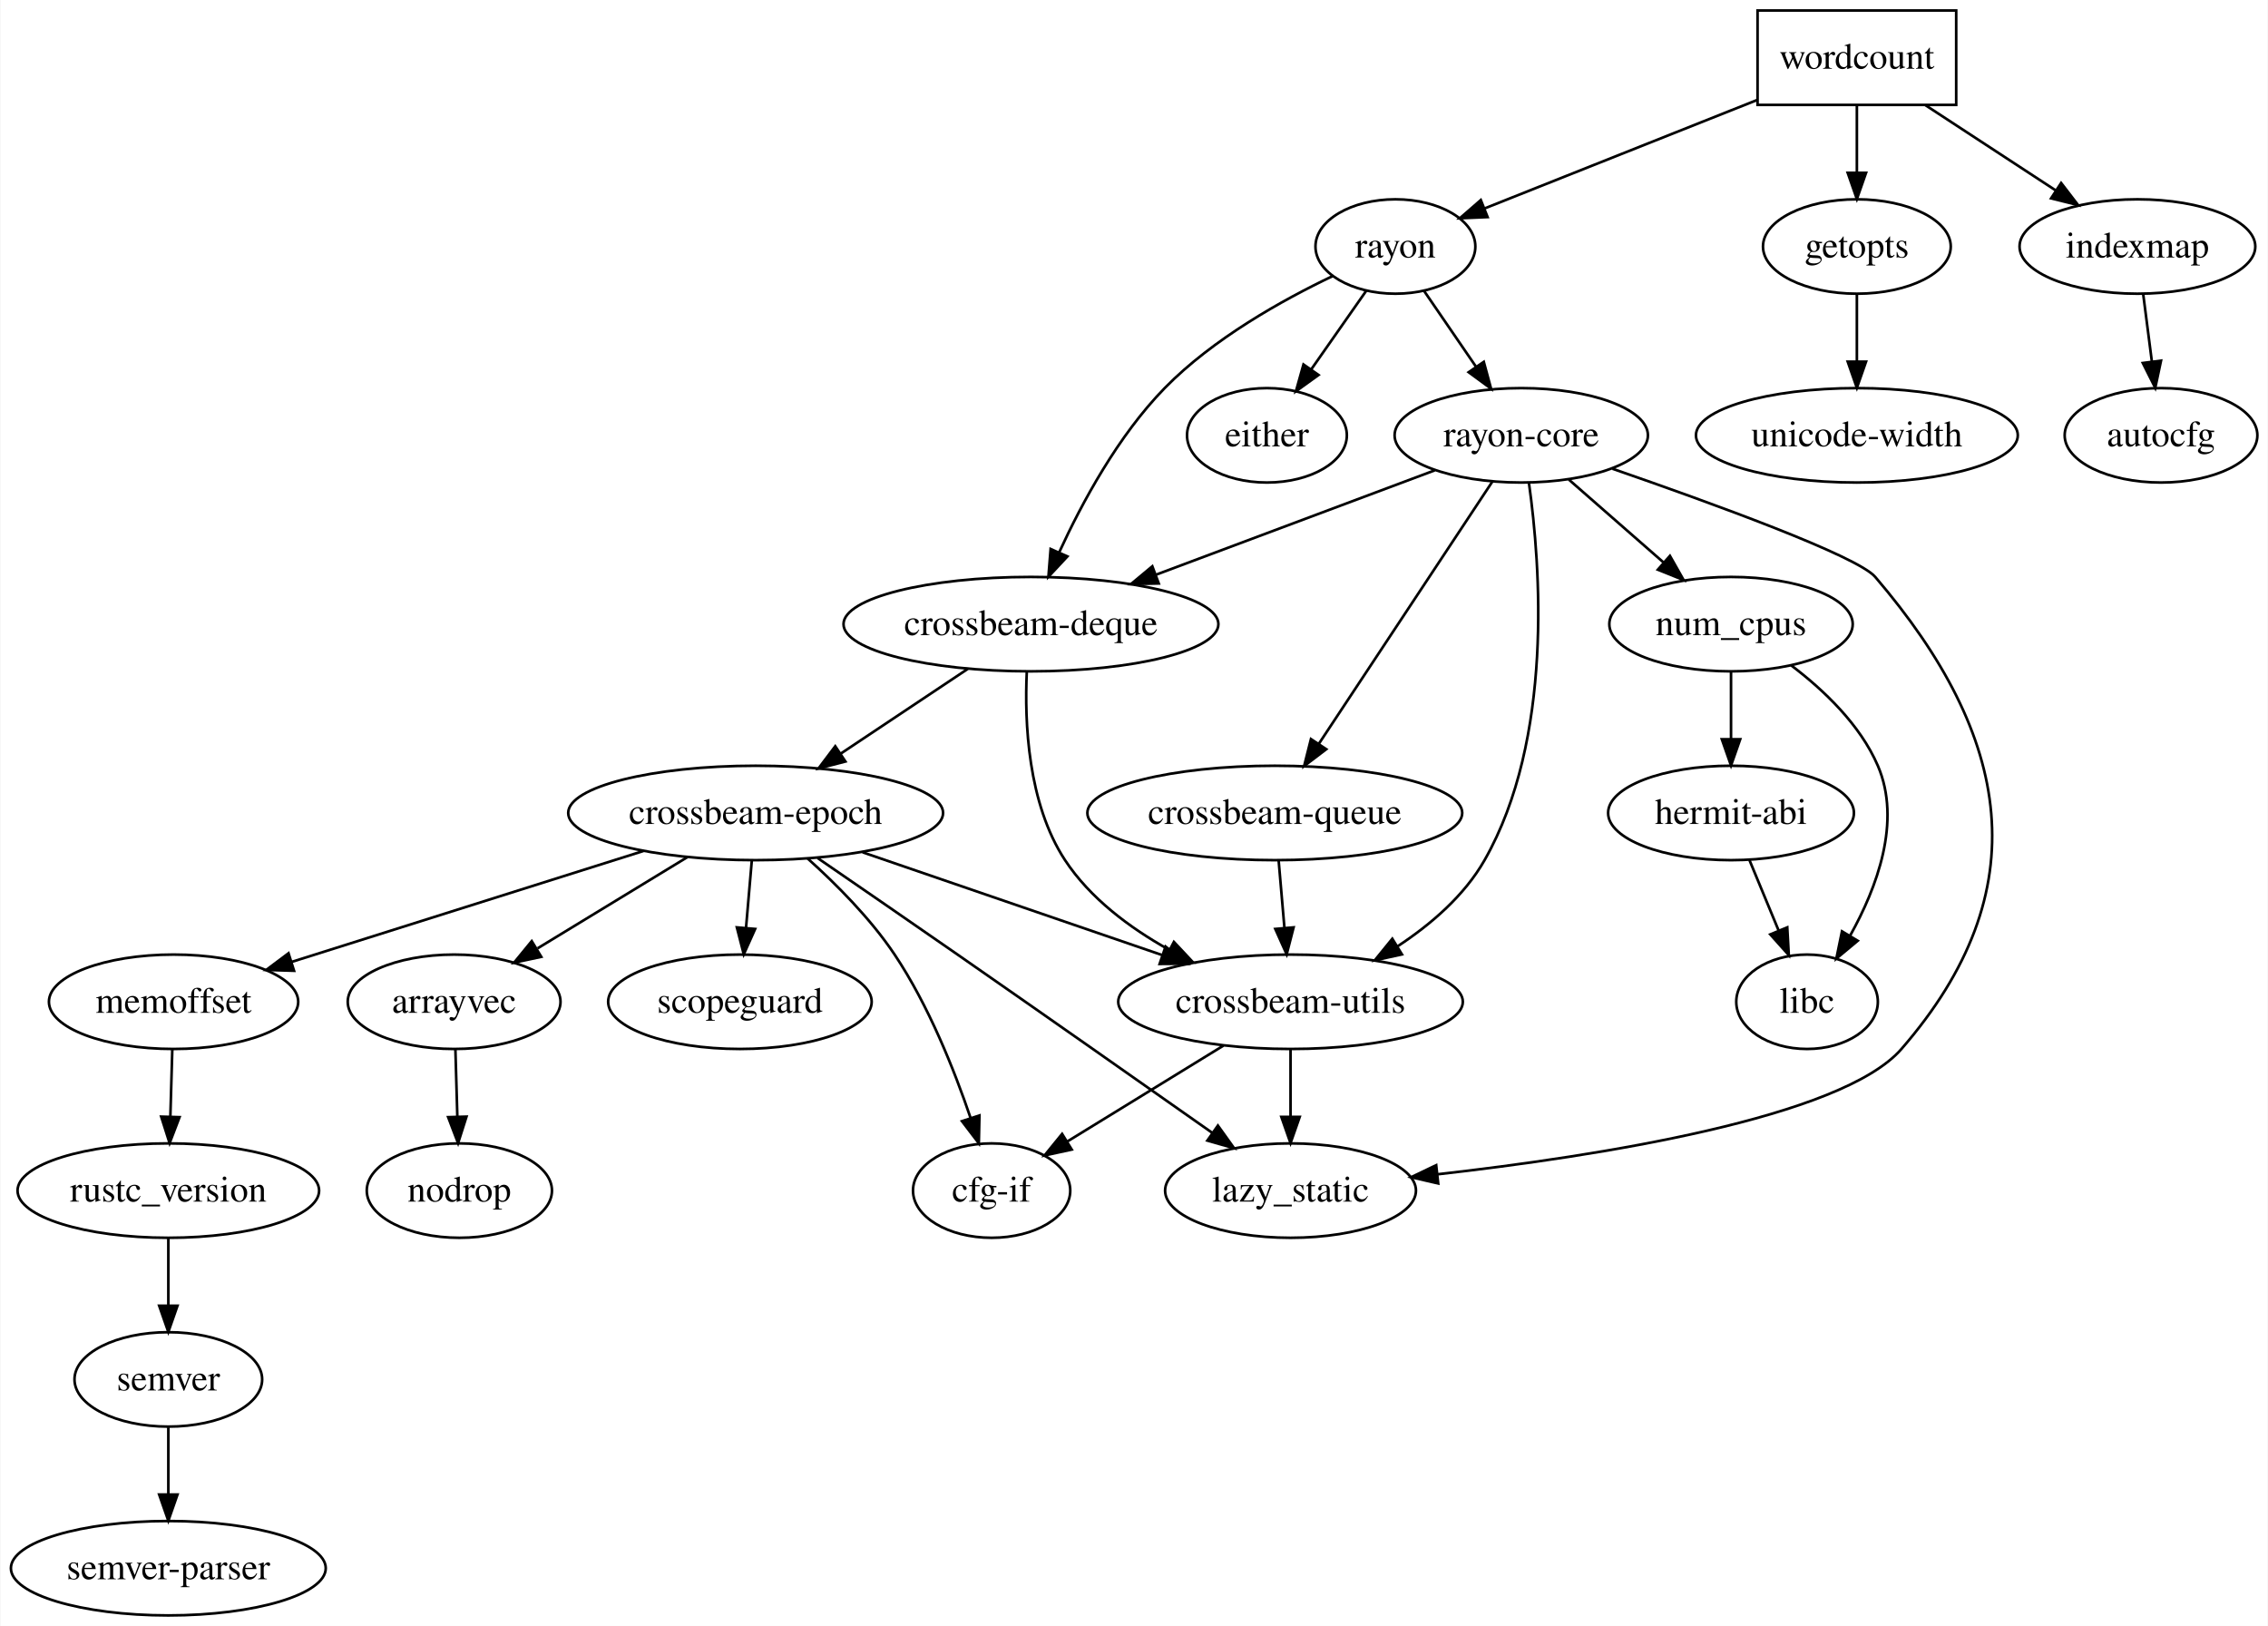
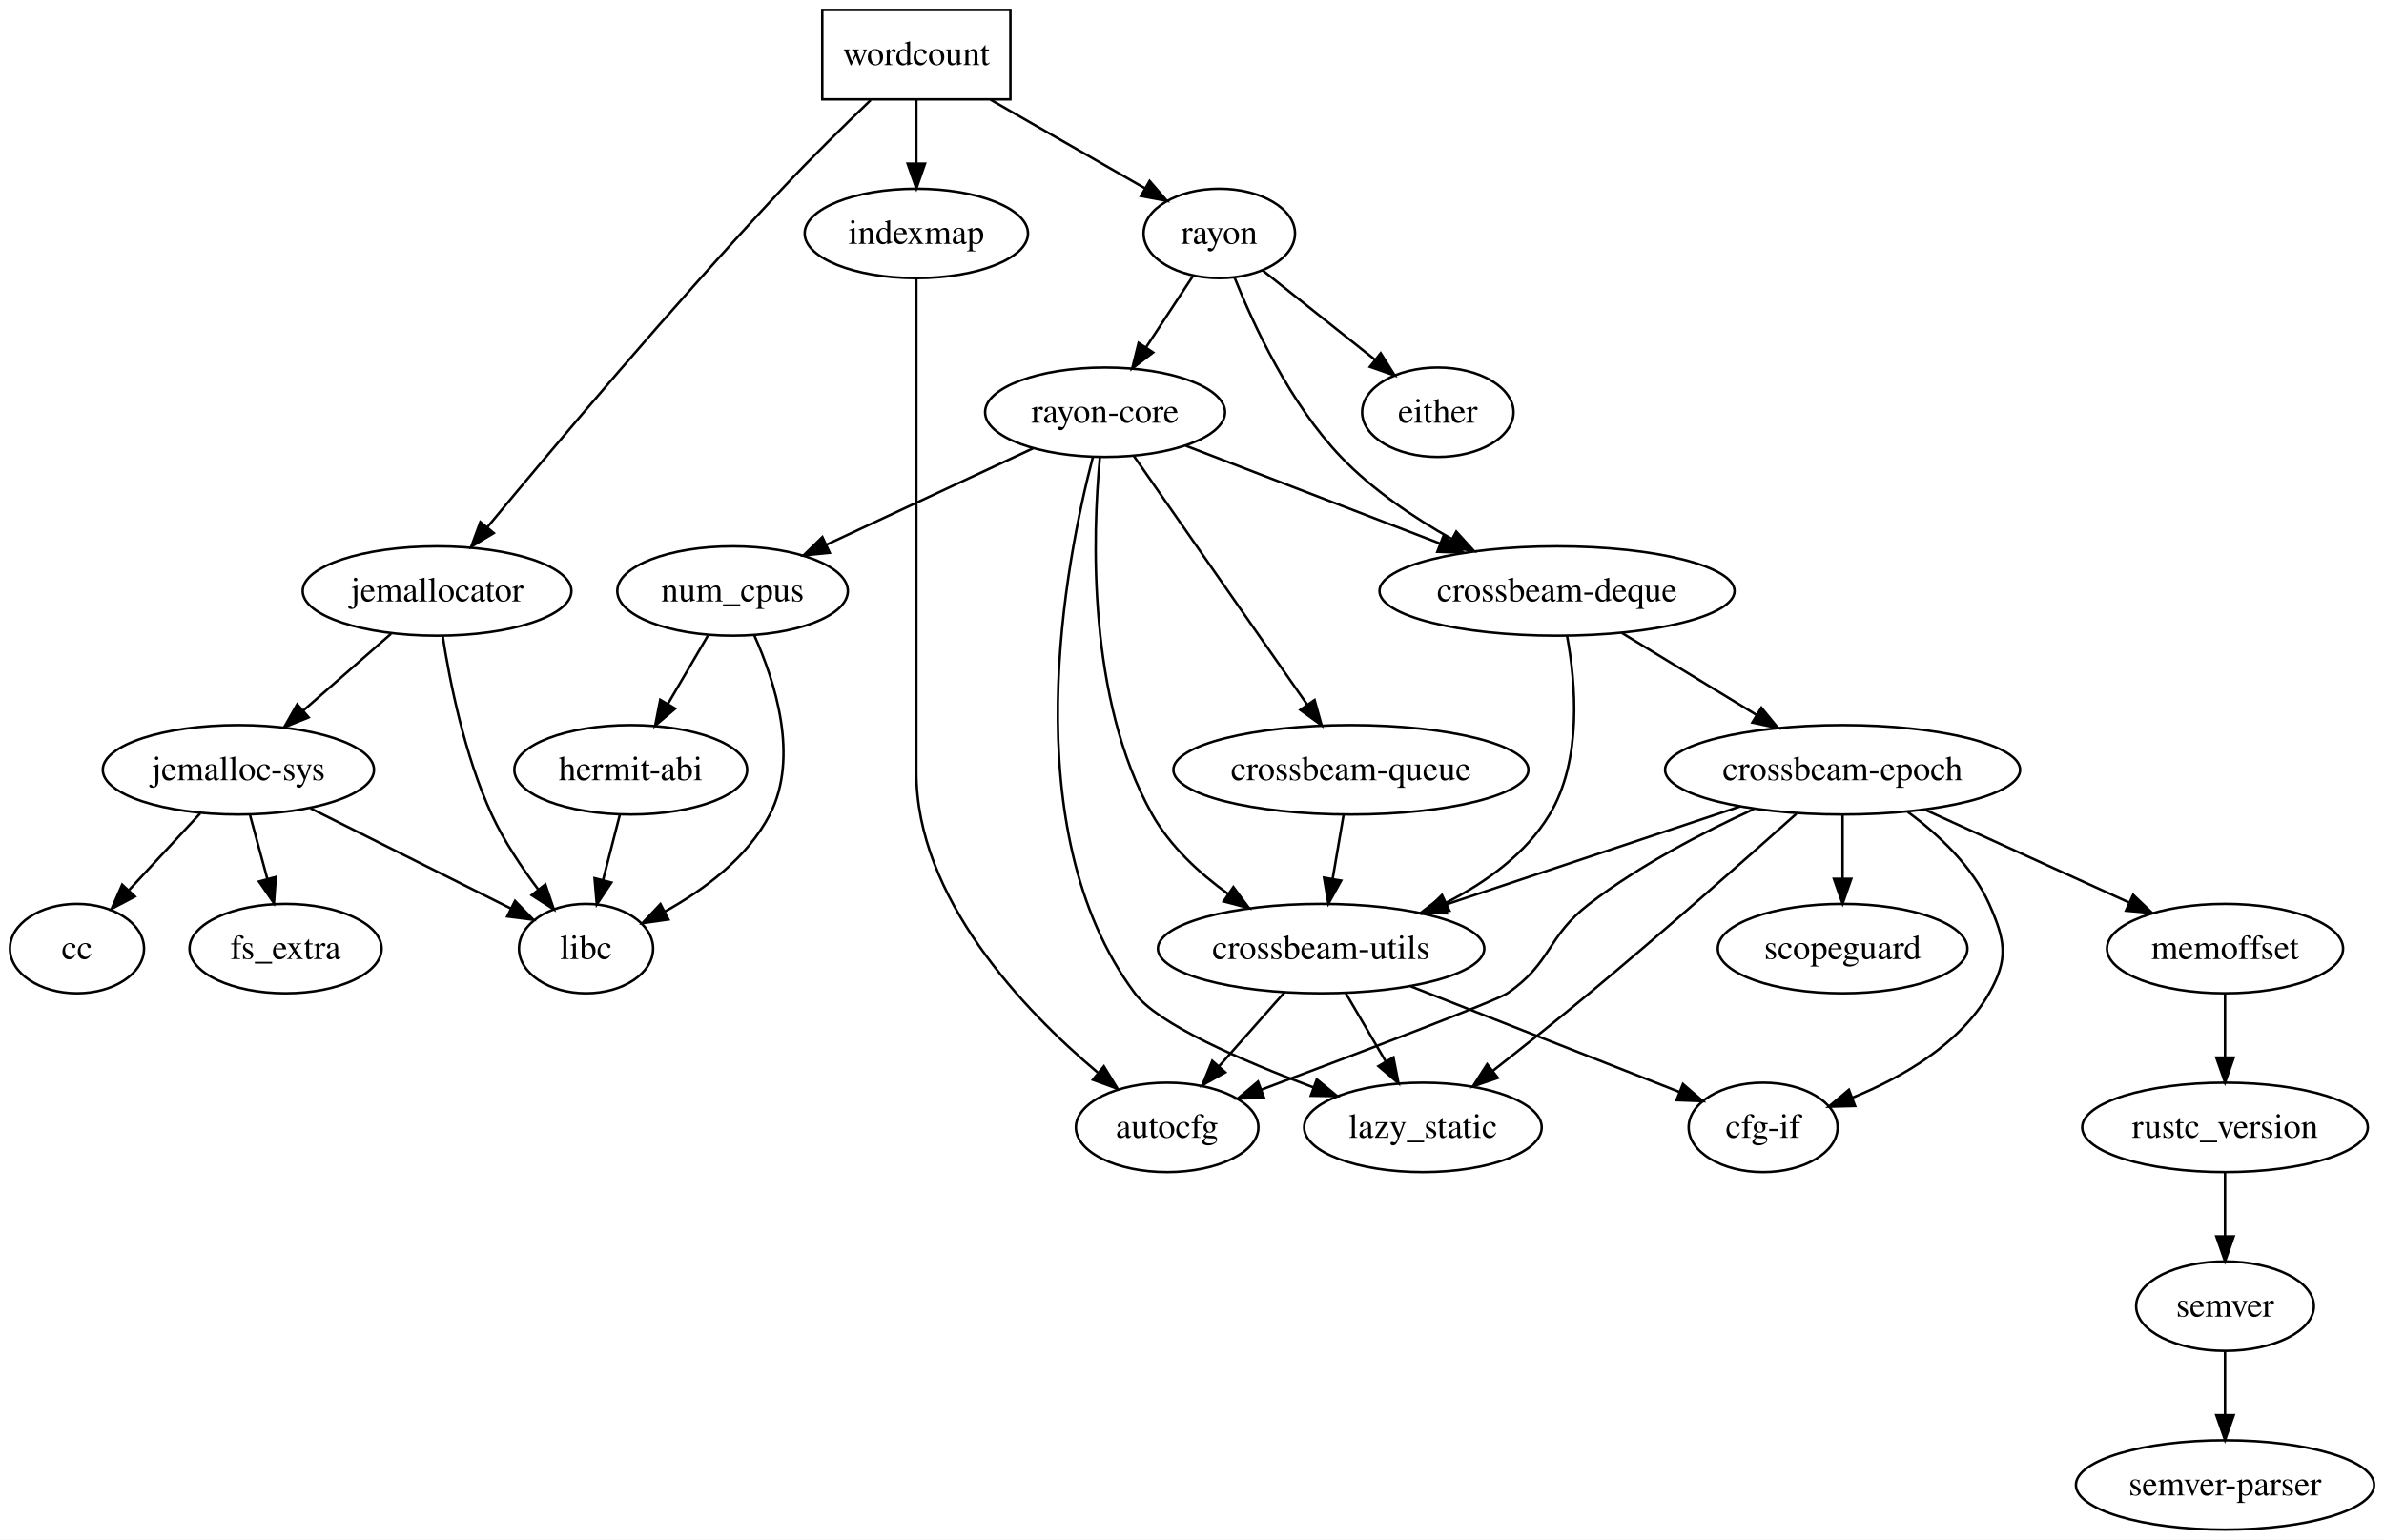
- <svg xmlns="http://www.w3.org/2000/svg" width="865pt" height="620pt" viewBox="0 0 864.64 620">
+ <svg xmlns="http://www.w3.org/2000/svg" width="1280" height="620pt" viewBox="0 0 960.02 620">
  <g class="graph" transform="translate(4 616)">
-     <path fill="#fff" stroke="transparent" d="M-4 4v-620h864.64V4H-4z" />
-     <g class="node">
-       <ellipse fill="none" stroke="#000" cx="169.02" cy="-234" rx="40.58" ry="18" />
-       <text text-anchor="middle" x="169.02" y="-229.8" font-family="Times,serif" font-size="14">
-                 arrayvec
-             </text>
-     </g>
-     <g class="node">
-       <ellipse fill="none" stroke="#000" cx="171.02" cy="-162" rx="35.32" ry="18" />
-       <text text-anchor="middle" x="171.02" y="-157.8" font-family="Times,serif" font-size="14">
-                 nodrop
-             </text>
-     </g>
-     <g class="edge">
-       <path fill="none" stroke="#000" d="M169.51-215.7c.22 7.72.49 16.99.74 25.59" />
-       <path stroke="#000" d="M173.74-190.2l-3.21 10.1-3.78-9.9 6.99-.2z" />
-     </g>
-     <g class="node">
-       <ellipse fill="none" stroke="#000" cx="820.02" cy="-450" rx="36.75" ry="18" />
-       <text text-anchor="middle" x="820.02" y="-445.8" font-family="Times,serif" font-size="14">
+     <path fill="#fff" stroke="transparent" d="M-4 4v-620h960.02V4H-4z" />
+     <g class="node">
+       <ellipse fill="none" stroke="#000" cx="466" cy="-162" rx="36.75" ry="18" />
+       <text text-anchor="middle" x="466" y="-157.8" font-family="Times,serif" font-size="14">
                autocfg
            </text>
    </g>
    <g class="node">
-       <ellipse fill="none" stroke="#000" cx="374.02" cy="-162" rx="29.99" ry="18" />
-       <text text-anchor="middle" x="374.02" y="-157.8" font-family="Times,serif" font-size="14">
+       <ellipse fill="none" stroke="#000" cx="27" cy="-234" rx="27" ry="18" />
+       <text text-anchor="middle" x="27" y="-229.8" font-family="Times,serif" font-size="14">
+                 cc
+             </text>
+     </g>
+     <g class="node">
+       <ellipse fill="none" stroke="#000" cx="706" cy="-162" rx="29.99" ry="18" />
+       <text text-anchor="middle" x="706" y="-157.8" font-family="Times,serif" font-size="14">
                cfg-if
            </text>
    </g>
    <g class="node">
-       <ellipse fill="none" stroke="#000" cx="389.02" cy="-378" rx="71.49" ry="18" />
-       <text text-anchor="middle" x="389.02" y="-373.8" font-family="Times,serif" font-size="14">
+       <ellipse fill="none" stroke="#000" cx="623" cy="-378" rx="71.49" ry="18" />
+       <text text-anchor="middle" x="623" y="-373.8" font-family="Times,serif" font-size="14">
                crossbeam-deque
            </text>
    </g>
    <g class="node">
-       <ellipse fill="none" stroke="#000" cx="284.02" cy="-306" rx="71.49" ry="18" />
-       <text text-anchor="middle" x="284.02" y="-301.8" font-family="Times,serif" font-size="14">
+       <ellipse fill="none" stroke="#000" cx="738" cy="-306" rx="71.49" ry="18" />
+       <text text-anchor="middle" x="738" y="-301.8" font-family="Times,serif" font-size="14">
                crossbeam-epoch
            </text>
    </g>
    <g class="edge">
-       <path fill="none" stroke="#000" d="M364.93-360.94c-14.41 9.6-32.9 21.93-48.56 32.38" />
-       <path stroke="#000" d="M318.26-325.62L308-322.98l6.38-8.46 3.88 5.82z" />
-     </g>
-     <g class="node">
-       <ellipse fill="none" stroke="#000" cx="488.02" cy="-234" rx="65.72" ry="18" />
-       <text text-anchor="middle" x="488.02" y="-229.8" font-family="Times,serif" font-size="14">
+       <path fill="none" stroke="#000" d="M649.1-361.12c16.02 9.76 36.74 22.37 54.15 32.97" />
+       <path stroke="#000" d="M705.29-331.01l6.72 8.19-10.36-2.21 3.64-5.98z" />
+     </g>
+     <g class="node">
+       <ellipse fill="none" stroke="#000" cx="528" cy="-234" rx="65.72" ry="18" />
+       <text text-anchor="middle" x="528" y="-229.8" font-family="Times,serif" font-size="14">
                crossbeam-utils
            </text>
    </g>
    <g class="edge">
-       <path fill="none" stroke="#000" d="M387.43-359.76c-.89 19.11.35 50.1 14.59 71.76 9.58 14.56 24.68 25.8 39.57 34.11" />
-       <path stroke="#000" d="M443.54-256.82l7.25 7.73-10.49-1.52 3.24-6.21z" />
-     </g>
-     <g class="edge">
-       <path fill="none" stroke="#000" d="M257.92-289.12c-16.93 10.31-39.09 23.8-57.06 34.74" />
-       <path stroke="#000" d="M202.26-251.14l-10.36 2.21 6.72-8.19 3.64 5.98z" />
-     </g>
-     <g class="edge">
-       <path fill="none" stroke="#000" d="M303.83-288.65c10.88 9.76 24 22.91 33.19 36.65 12.95 19.36 22.76 43.99 29.01 62.42" />
-       <path stroke="#000" d="M369.37-190.64l-.23 10.6-6.43-8.43 6.66-2.17z" />
-     </g>
-     <g class="edge">
-       <path fill="none" stroke="#000" d="M324.81-291c32.95 11.3 79.42 27.25 114.35 39.23" />
-       <path stroke="#000" d="M440.36-255.05l8.32 6.55-10.59.07 2.27-6.62z" />
-     </g>
-     <g class="node">
-       <ellipse fill="none" stroke="#000" cx="488.02" cy="-162" rx="47.84" ry="18" />
-       <text text-anchor="middle" x="488.02" y="-157.8" font-family="Times,serif" font-size="14">
+       <path fill="none" stroke="#000" d="M627.05-359.89c3.5 19 6.16 49.89-7.05 71.89-9.44 15.72-25.44 27.22-41.47 35.42" />
+       <path stroke="#000" d="M579.67-249.25l-10.53 1.12 7.54-7.45 2.99 6.33z" />
+     </g>
+     <g class="edge">
+       <path fill="none" stroke="#000" d="M702.2-290.16c-20.43 9.37-45.93 22.62-66.2 38.16-17.23 13.21-15.07 23.76-33 36-4.34 2.97-60.01 24.13-99.03 38.8" />
+       <path stroke="#000" d="M505.04-173.87l-10.59.24 8.13-6.79 2.46 6.55z" />
+     </g>
+     <g class="edge">
+       <path fill="none" stroke="#000" d="M764.26-289.02c12.4 9.13 25.95 21.8 32.74 37.02 6.52 14.61 7.97 22.13 0 36-11.82 20.57-35.04 33.9-55.07 42.05" />
+       <path stroke="#000" d="M743.02-170.62l-10.6.27 8.12-6.81 2.48 6.54z" />
+     </g>
+     <g class="edge">
+       <path fill="none" stroke="#000" d="M696.76-291.25c-34.06 11.35-82.54 27.51-118.8 39.6" />
+       <path stroke="#000" d="M578.67-248.2l-10.6-.16 8.39-6.48 2.21 6.64z" />
+     </g>
+     <g class="node">
+       <ellipse fill="none" stroke="#000" cx="569" cy="-162" rx="47.84" ry="18" />
+       <text text-anchor="middle" x="569" y="-157.8" font-family="Times,serif" font-size="14">
                lazy_static
            </text>
    </g>
    <g class="edge">
-       <path fill="none" stroke="#000" d="M307.65-288.81c15.25 10.47 35.51 24.4 53.37 36.81 33.38 23.18 71.54 49.97 97.25 68.05" />
-       <path stroke="#000" d="M460.32-186.79l6.17 8.62-10.2-2.89 4.03-5.73z" />
-     </g>
-     <g class="node">
-       <ellipse fill="none" stroke="#000" cx="62.02" cy="-234" rx="47.54" ry="18" />
-       <text text-anchor="middle" x="62.02" y="-229.8" font-family="Times,serif" font-size="14">
+       <path fill="none" stroke="#000" d="M719.43-288.32C699.17-270.23 665.64-240.63 636-216c-12.6 10.47-26.81 21.78-38.89 31.25" />
+       <path stroke="#000" d="M599.17-181.92l-10.03 3.4 5.72-8.92 4.31 5.52z" />
+     </g>
+     <g class="node">
+       <ellipse fill="none" stroke="#000" cx="892" cy="-234" rx="47.54" ry="18" />
+       <text text-anchor="middle" x="892" y="-229.8" font-family="Times,serif" font-size="14">
                memoffset
            </text>
    </g>
    <g class="edge">
-       <path fill="none" stroke="#000" d="M241.22-291.5c-38.57 12.16-95.06 29.97-134.27 42.33" />
-       <path stroke="#000" d="M107.97-245.82l-10.59-.33 8.48-6.35 2.11 6.68z" />
-     </g>
-     <g class="node">
-       <ellipse fill="none" stroke="#000" cx="278.02" cy="-234" rx="50.26" ry="18" />
-       <text text-anchor="middle" x="278.02" y="-229.8" font-family="Times,serif" font-size="14">
+       <path fill="none" stroke="#000" d="M771.04-289.98c24.13 10.97 56.94 25.88 82.3 37.41" />
+       <path stroke="#000" d="M855-255.66l7.66 7.32-10.55-.95 2.89-6.37z" />
+     </g>
+     <g class="node">
+       <ellipse fill="none" stroke="#000" cx="738" cy="-234" rx="50.26" ry="18" />
+       <text text-anchor="middle" x="738" y="-229.8" font-family="Times,serif" font-size="14">
                scopeguard
            </text>
    </g>
    <g class="edge">
-       <path fill="none" stroke="#000" d="M282.54-287.7c-.66 7.72-1.46 16.99-2.2 25.59" />
-       <path stroke="#000" d="M283.83-261.77l-4.34 9.67-2.64-10.27 6.98.6z" />
-     </g>
-     <g class="edge">
-       <path fill="none" stroke="#000" d="M462.44-217.29c-17.72 10.88-41.32 25.37-59.68 36.64" />
-       <path stroke="#000" d="M404.57-177.65l-10.36 2.25 6.69-8.21 3.67 5.96z" />
-     </g>
-     <g class="edge">
-       <path fill="none" stroke="#000" d="M488.02-215.7v25.59" />
-       <path stroke="#000" d="M491.52-190.1l-3.5 10-3.5-10h7z" />
-     </g>
-     <g class="node">
-       <ellipse fill="none" stroke="#000" cx="60.02" cy="-162" rx="57.51" ry="18" />
-       <text text-anchor="middle" x="60.02" y="-157.8" font-family="Times,serif" font-size="14">
+       <path fill="none" stroke="#000" d="M738-287.7v25.59" />
+       <path stroke="#000" d="M741.5-262.1l-3.5 10-3.5-10h7z" />
+     </g>
+     <g class="edge">
+       <path fill="none" stroke="#000" d="M513.31-216.41c-7.91 8.93-17.81 20.1-26.5 29.91" />
+       <path stroke="#000" d="M489.41-184.15l-9.25 5.16 4.01-9.8 5.24 4.64z" />
+     </g>
+     <g class="edge">
+       <path fill="none" stroke="#000" d="M564.02-218.83c31.63 12.43 77.28 30.39 108.22 42.55" />
+       <path stroke="#000" d="M673.7-179.46l8.02 6.91-10.58-.4 2.56-6.51z" />
+     </g>
+     <g class="edge">
+       <path fill="none" stroke="#000" d="M537.92-216.05c4.84 8.25 10.75 18.35 16.12 27.51" />
+       <path stroke="#000" d="M557.13-190.19l2.04 10.4-8.08-6.86 6.04-3.54z" />
+     </g>
+     <g class="node">
+       <ellipse fill="none" stroke="#000" cx="892" cy="-162" rx="57.51" ry="18" />
+       <text text-anchor="middle" x="892" y="-157.8" font-family="Times,serif" font-size="14">
                rustc_version
            </text>
    </g>
    <g class="edge">
-       <path fill="none" stroke="#000" d="M61.53-215.7c-.23 7.72-.49 16.99-.74 25.59" />
-       <path stroke="#000" d="M64.29-190l-3.78 9.9-3.21-10.1 6.99.2z" />
-     </g>
-     <g class="node">
-       <ellipse fill="none" stroke="#000" cx="482.02" cy="-306" rx="71.49" ry="18" />
-       <text text-anchor="middle" x="482.02" y="-301.8" font-family="Times,serif" font-size="14">
+       <path fill="none" stroke="#000" d="M892-215.7v25.59" />
+       <path stroke="#000" d="M895.5-190.1l-3.5 10-3.5-10h7z" />
+     </g>
+     <g class="node">
+       <ellipse fill="none" stroke="#000" cx="540" cy="-306" rx="71.49" ry="18" />
+       <text text-anchor="middle" x="540" y="-301.8" font-family="Times,serif" font-size="14">
                crossbeam-queue
            </text>
    </g>
    <g class="edge">
-       <path fill="none" stroke="#000" d="M483.5-287.7c.66 7.72 1.46 16.99 2.2 25.59" />
-       <path stroke="#000" d="M489.19-262.37l-2.64 10.27-4.34-9.67 6.98-.6z" />
-     </g>
-     <g class="node">
-       <ellipse fill="none" stroke="#000" cx="479.02" cy="-450" rx="30.48" ry="18" />
-       <text text-anchor="middle" x="479.02" y="-445.8" font-family="Times,serif" font-size="14">
+       <path fill="none" stroke="#000" d="M537.03-287.7c-1.32 7.72-2.91 16.99-4.38 25.59" />
+       <path stroke="#000" d="M536.07-261.37l-5.14 9.27-1.76-10.45 6.9 1.18z" />
+     </g>
+     <g class="node">
+       <ellipse fill="none" stroke="#000" cx="575" cy="-450" rx="30.48" ry="18" />
+       <text text-anchor="middle" x="575" y="-445.8" font-family="Times,serif" font-size="14">
                either
            </text>
    </g>
    <g class="node">
-       <ellipse fill="none" stroke="#000" cx="704.02" cy="-522" rx="35.81" ry="18" />
-       <text text-anchor="middle" x="704.02" y="-517.8" font-family="Times,serif" font-size="14">
-                 getopts
-             </text>
-     </g>
-     <g class="node">
-       <ellipse fill="none" stroke="#000" cx="704.02" cy="-450" rx="61.38" ry="18" />
-       <text text-anchor="middle" x="704.02" y="-445.8" font-family="Times,serif" font-size="14">
-                 unicode-width
-             </text>
-     </g>
-     <g class="edge">
-       <path fill="none" stroke="#000" d="M704.02-503.7v25.59" />
-       <path stroke="#000" d="M707.52-478.1l-3.5 10-3.5-10h7z" />
-     </g>
-     <g class="node">
-       <ellipse fill="none" stroke="#000" cx="656.02" cy="-306" rx="46.88" ry="18" />
-       <text text-anchor="middle" x="656.02" y="-301.8" font-family="Times,serif" font-size="14">
+       <ellipse fill="none" stroke="#000" cx="111" cy="-234" rx="38.68" ry="18" />
+       <text text-anchor="middle" x="111" y="-229.8" font-family="Times,serif" font-size="14">
+                 fs_extra
+             </text>
+     </g>
+     <g class="node">
+       <ellipse fill="none" stroke="#000" cx="250" cy="-306" rx="46.88" ry="18" />
+       <text text-anchor="middle" x="250" y="-301.8" font-family="Times,serif" font-size="14">
                hermit-abi
            </text>
    </g>
    <g class="node">
-       <ellipse fill="none" stroke="#000" cx="685.02" cy="-234" rx="27" ry="18" />
-       <text text-anchor="middle" x="685.02" y="-229.8" font-family="Times,serif" font-size="14">
+       <ellipse fill="none" stroke="#000" cx="232" cy="-234" rx="27" ry="18" />
+       <text text-anchor="middle" x="232" y="-229.8" font-family="Times,serif" font-size="14">
                libc
            </text>
    </g>
    <g class="edge">
-       <path fill="none" stroke="#000" d="M663.04-288.05c3.35 8.08 7.43 17.93 11.16 26.94" />
-       <path stroke="#000" d="M677.47-262.37l.59 10.58-7.06-7.9 6.47-2.68z" />
-     </g>
-     <g class="node">
-       <ellipse fill="none" stroke="#000" cx="811.02" cy="-522" rx="44.96" ry="18" />
-       <text text-anchor="middle" x="811.02" y="-517.8" font-family="Times,serif" font-size="14">
+       <path fill="none" stroke="#000" d="M245.64-288.05c-2.03 7.91-4.5 17.51-6.78 26.36" />
+       <path stroke="#000" d="M242.2-260.6l-5.88 8.81-.9-10.56 6.78 1.75z" />
+     </g>
+     <g class="node">
+       <ellipse fill="none" stroke="#000" cx="365" cy="-522" rx="44.96" ry="18" />
+       <text text-anchor="middle" x="365" y="-517.8" font-family="Times,serif" font-size="14">
                indexmap
            </text>
    </g>
    <g class="edge">
-       <path fill="none" stroke="#000" d="M813.24-503.7c1 7.72 2.19 16.99 3.29 25.59" />
-       <path stroke="#000" d="M820.02-478.47l-2.2 10.37-4.75-9.48 6.95-.89z" />
-     </g>
-     <g class="node">
-       <ellipse fill="none" stroke="#000" cx="60.02" cy="-90" rx="35.79" ry="18" />
-       <text text-anchor="middle" x="60.02" y="-85.8" font-family="Times,serif" font-size="14">
+       <path fill="none" stroke="#000" d="M365-503.95V-305c0 50.6 43.12 95.7 73.01 120.89" />
+       <path stroke="#000" d="M440.52-186.59l5.53 9.04-9.96-3.62 4.43-5.42z" />
+     </g>
+     <g class="node">
+       <ellipse fill="none" stroke="#000" cx="92" cy="-306" rx="54.61" ry="18" />
+       <text text-anchor="middle" x="92" y="-301.8" font-family="Times,serif" font-size="14">
+                 jemalloc-sys
+             </text>
+     </g>
+     <g class="edge">
+       <path fill="none" stroke="#000" d="M76.6-288.41c-8.54 9.19-19.26 20.74-28.56 30.75" />
+       <path stroke="#000" d="M50.33-254.98l-9.37 4.94 4.24-9.71 5.13 4.77z" />
+     </g>
+     <g class="edge">
+       <path fill="none" stroke="#000" d="M96.6-288.05c2.11 7.79 4.68 17.23 7.05 25.97" />
+       <path stroke="#000" d="M107.07-262.84l-.76 10.56-6-8.73 6.76-1.83z" />
+     </g>
+     <g class="edge">
+       <path fill="none" stroke="#000" d="M121.01-290.5c23.61 11.81 56.84 28.43 80.78 40.39" />
+       <path stroke="#000" d="M203.4-253.21l7.38 7.6-10.51-1.34 3.13-6.26z" />
+     </g>
+     <g class="node">
+       <ellipse fill="none" stroke="#000" cx="172" cy="-378" rx="54.11" ry="18" />
+       <text text-anchor="middle" x="172" y="-373.8" font-family="Times,serif" font-size="14">
+                 jemallocator
+             </text>
+     </g>
+     <g class="edge">
+       <path fill="none" stroke="#000" d="M174.25-359.96c2.86 18.4 8.82 48.26 19.75 71.96 4.89 10.6 12 21.25 18.75 30.2" />
+       <path stroke="#000" d="M215.61-259.83l3.42 10.03-8.93-5.71 5.51-4.32z" />
+     </g>
+     <g class="edge">
+       <path fill="none" stroke="#000" d="M153.45-360.76c-10.51 9.18-23.81 20.82-35.34 30.92" />
+       <path stroke="#000" d="M120.28-327.1l-9.83 3.95 5.23-9.22 4.6 5.27z" />
+     </g>
+     <g class="node">
+       <ellipse fill="none" stroke="#000" cx="892" cy="-90" rx="35.79" ry="18" />
+       <text text-anchor="middle" x="892" y="-85.8" font-family="Times,serif" font-size="14">
                semver
            </text>
    </g>
    <g class="edge">
-       <path fill="none" stroke="#000" d="M60.02-143.7v25.59" />
-       <path stroke="#000" d="M63.52-118.1l-3.5 10-3.5-10h7z" />
-     </g>
-     <g class="node">
-       <ellipse fill="none" stroke="#000" cx="656.02" cy="-378" rx="46.42" ry="18" />
-       <text text-anchor="middle" x="656.02" y="-373.8" font-family="Times,serif" font-size="14">
+       <path fill="none" stroke="#000" d="M892-143.7v25.59" />
+       <path stroke="#000" d="M895.5-118.1l-3.5 10-3.5-10h7z" />
+     </g>
+     <g class="node">
+       <ellipse fill="none" stroke="#000" cx="291" cy="-378" rx="46.42" ry="18" />
+       <text text-anchor="middle" x="291" y="-373.8" font-family="Times,serif" font-size="14">
                num_cpus
            </text>
    </g>
    <g class="edge">
-       <path fill="none" stroke="#000" d="M656.02-359.7v25.59" />
-       <path stroke="#000" d="M659.52-334.1l-3.5 10-3.5-10h7z" />
-     </g>
-     <g class="edge">
-       <path fill="none" stroke="#000" d="M678.94-362.3c12.31 9.31 26.31 22.56 33.08 38.3 9.13 21.22-.37 46.52-10.54 64.71" />
-       <path stroke="#000" d="M704.34-257.26l-8.14 6.77 2.14-10.37 6 3.6z" />
-     </g>
-     <g class="node">
-       <ellipse fill="none" stroke="#000" cx="528.02" cy="-522" rx="30.49" ry="18" />
-       <text text-anchor="middle" x="528.02" y="-517.8" font-family="Times,serif" font-size="14">
+       <path fill="none" stroke="#000" d="M281.08-360.05c-4.84 8.25-10.75 18.35-16.12 27.51" />
+       <path stroke="#000" d="M267.91-330.65l-8.08 6.86 2.04-10.4 6.04 3.54z" />
+     </g>
+     <g class="edge">
+       <path fill="none" stroke="#000" d="M299.67-360.31c8.38 18.62 18.22 49.17 6.33 72.31-8.93 17.39-26.52 30.35-42.3 39.1" />
+       <path stroke="#000" d="M265.18-245.73l-10.49 1.5 7.27-7.71 3.22 6.21z" />
+     </g>
+     <g class="node">
+       <ellipse fill="none" stroke="#000" cx="487" cy="-522" rx="30.49" ry="18" />
+       <text text-anchor="middle" x="487" y="-517.8" font-family="Times,serif" font-size="14">
                rayon
            </text>
    </g>
    <g class="edge">
-       <path fill="none" stroke="#000" d="M504.1-510.73c-19.09 9.1-45.62 23.86-64.08 42.73-17.71 18.1-31.48 43.56-40.23 62.61" />
-       <path stroke="#000" d="M402.92-403.82l-7.24 7.74.84-10.57 6.4 2.83z" />
-     </g>
-     <g class="edge">
-       <path fill="none" stroke="#000" d="M516.9-505.12c-6.2 8.86-14.05 20.08-21 30" />
-       <path stroke="#000" d="M498.7-473.01l-8.61 6.19 2.87-10.2 5.74 4.01z" />
-     </g>
-     <g class="node">
-       <ellipse fill="none" stroke="#000" cx="576.02" cy="-450" rx="48.31" ry="18" />
-       <text text-anchor="middle" x="576.02" y="-445.8" font-family="Times,serif" font-size="14">
+       <path fill="none" stroke="#000" d="M493.13-504.27c7.68 19.22 22.38 50.86 42.87 72.27 12.68 13.24 29.35 24.45 44.71 33.1" />
+       <path stroke="#000" d="M582.43-401.94l7.13 7.84-10.46-1.69 3.33-6.15z" />
+     </g>
+     <g class="edge">
+       <path fill="none" stroke="#000" d="M504.39-507.17c12.89 10.26 30.68 24.4 45.17 35.93" />
+       <path stroke="#000" d="M552-473.77l5.65 8.97-10-3.49 4.35-5.48z" />
+     </g>
+     <g class="node">
+       <ellipse fill="none" stroke="#000" cx="441" cy="-450" rx="48.31" ry="18" />
+       <text text-anchor="middle" x="441" y="-445.8" font-family="Times,serif" font-size="14">
                rayon-core
            </text>
    </g>
    <g class="edge">
-       <path fill="none" stroke="#000" d="M538.91-505.12c5.85 8.53 13.19 19.23 19.79 28.87" />
-       <path stroke="#000" d="M561.73-478.02l2.77 10.22-8.54-6.27 5.77-3.95z" />
-     </g>
-     <g class="edge">
-       <path fill="none" stroke="#000" d="M543.02-436.65c-29.49 11.04-73.05 27.35-106.32 39.8" />
-       <path stroke="#000" d="M437.76-393.51l-10.59.23 8.14-6.78 2.45 6.55z" />
-     </g>
-     <g class="edge">
-       <path fill="none" stroke="#000" d="M578.97-431.65c4.37 31.08 9.45 97.34-16.95 143.65-7.69 13.5-20.39 24.44-33.11 32.81" />
-       <path stroke="#000" d="M530.51-252.07l-10.36 2.26 6.69-8.22 3.67 5.96z" />
-     </g>
-     <g class="edge">
-       <path fill="none" stroke="#000" d="M610.81-437.25c37.68 13.02 93.36 33.24 100.21 41.25 52.09 60.88 62.54 119.51 10 180-22.8 26.26-115.68 40.86-177.07 47.8" />
-       <path stroke="#000" d="M544.34-164.72l-10.33-2.39 9.56-4.57.77 6.96z" />
-     </g>
-     <g class="edge">
-       <path fill="none" stroke="#000" d="M565.05-432.43c-16.32 24.66-47.15 71.23-66.3 100.16" />
-       <path stroke="#000" d="M501.65-330.31l-8.44 6.41 2.6-10.27 5.84 3.86z" />
-     </g>
-     <g class="edge">
-       <path fill="none" stroke="#000" d="M594.17-433.12l36 31.5" />
-       <path stroke="#000" d="M632.72-404.04l5.22 9.22-9.83-3.95 4.61-5.27z" />
-     </g>
-     <g class="node">
-       <ellipse fill="none" stroke="#000" cx="60.02" cy="-18" rx="60.04" ry="18" />
-       <text text-anchor="middle" x="60.02" y="-13.8" font-family="Times,serif" font-size="14">
+       <path fill="none" stroke="#000" d="M476.33-504.76c-5.61 8.53-12.6 19.18-18.89 28.74" />
+       <path stroke="#000" d="M460.35-474.07l-8.42 6.44 2.57-10.28 5.85 3.84z" />
+     </g>
+     <g class="edge">
+       <path fill="none" stroke="#000" d="M473.54-436.49c28.44 10.95 70.11 26.97 102.23 39.32" />
+       <path stroke="#000" d="M577.32-400.32l8.08 6.86-10.59-.32 2.51-6.54z" />
+     </g>
+     <g class="edge">
+       <path fill="none" stroke="#000" d="M438.9-431.7c-2.9 30.99-5.15 97.11 21.1 143.7 7.21 12.8 18.89 23.58 30.56 32" />
+       <path stroke="#000" d="M492.67-258.79l6.31 8.5-10.24-2.71 3.93-5.79z" />
+     </g>
+     <g class="edge">
+       <path fill="none" stroke="#000" d="M436.1-431.96C425.22-390.35 403.77-282.11 453-216c9.27 12.44 43.16 27.15 71.93 37.91" />
+       <path stroke="#000" d="M526.26-181.33l8.19 6.73-10.59-.16 2.4-6.57z" />
+     </g>
+     <g class="edge">
+       <path fill="none" stroke="#000" d="M452.55-432.43c17.2 24.66 49.66 71.23 69.83 100.16" />
+       <path stroke="#000" d="M525.37-334.11l2.85 10.21-8.59-6.2 5.74-4.01z" />
+     </g>
+     <g class="edge">
+       <path fill="none" stroke="#000" d="M412.08-435.5c-23.73 11.07-57.52 26.84-83.37 38.9" />
+       <path stroke="#000" d="M330.12-393.39l-10.54 1.05 7.58-7.4 2.96 6.35z" />
+     </g>
+     <g class="node">
+       <ellipse fill="none" stroke="#000" cx="892" cy="-18" rx="60.04" ry="18" />
+       <text text-anchor="middle" x="892" y="-13.8" font-family="Times,serif" font-size="14">
                semver-parser
            </text>
    </g>
    <g class="edge">
-       <path fill="none" stroke="#000" d="M60.02-71.7v25.59" />
-       <path stroke="#000" d="M63.52-46.1l-3.5 10-3.5-10h7z" />
-     </g>
-     <g class="node">
-       <path fill="none" stroke="#000" d="M741.9-612h-75.76v36h75.76v-36z" />
-       <text text-anchor="middle" x="704.02" y="-589.8" font-family="Times,serif" font-size="14">
+       <path fill="none" stroke="#000" d="M892-71.7v25.59" />
+       <path stroke="#000" d="M895.5-46.1l-3.5 10-3.5-10h7z" />
+     </g>
+     <g class="node">
+       <path fill="none" stroke="#000" d="M402.88-612h-75.76v36h75.76v-36z" />
+       <text text-anchor="middle" x="365" y="-589.8" font-family="Times,serif" font-size="14">
                wordcount
            </text>
    </g>
    <g class="edge">
-       <path fill="none" stroke="#000" d="M704.02-575.7v25.59" />
-       <path stroke="#000" d="M707.52-550.1l-3.5 10-3.5-10h7z" />
-     </g>
-     <g class="edge">
-       <path fill="none" stroke="#000" d="M730.19-575.88c15.04 9.84 34.01 22.25 49.79 32.57" />
-       <path stroke="#000" d="M781.92-546.22l6.46 8.41-10.29-2.55 3.83-5.86z" />
-     </g>
-     <g class="edge">
-       <path fill="none" stroke="#000" d="M665.83-577.81c-30.88 12.28-73.97 29.42-103.7 41.25" />
-       <path stroke="#000" d="M563.18-533.22l-10.59.45 8-6.95 2.59 6.5z" />
+       <path fill="none" stroke="#000" d="M365-575.7v25.59" />
+       <path stroke="#000" d="M368.5-550.1l-3.5 10-3.5-10h7z" />
+     </g>
+     <g class="edge">
+       <path fill="none" stroke="#000" d="M346.63-575.7C336-565.51 322.5-552.26 311-540c-43.83 46.73-92.1 104.07-118.65 136.17" />
+       <path stroke="#000" d="M194.83-401.34l-9.06 5.49 3.66-9.94 5.4 4.45z" />
+     </g>
+     <g class="edge">
+       <path fill="none" stroke="#000" d="M394.84-575.88c18.92 10.86 43.3 24.84 62.23 35.71" />
+       <path stroke="#000" d="M458.94-543.13l6.94 8.01-10.42-1.94 3.48-6.07z" />
    </g>
  </g>
</svg>
